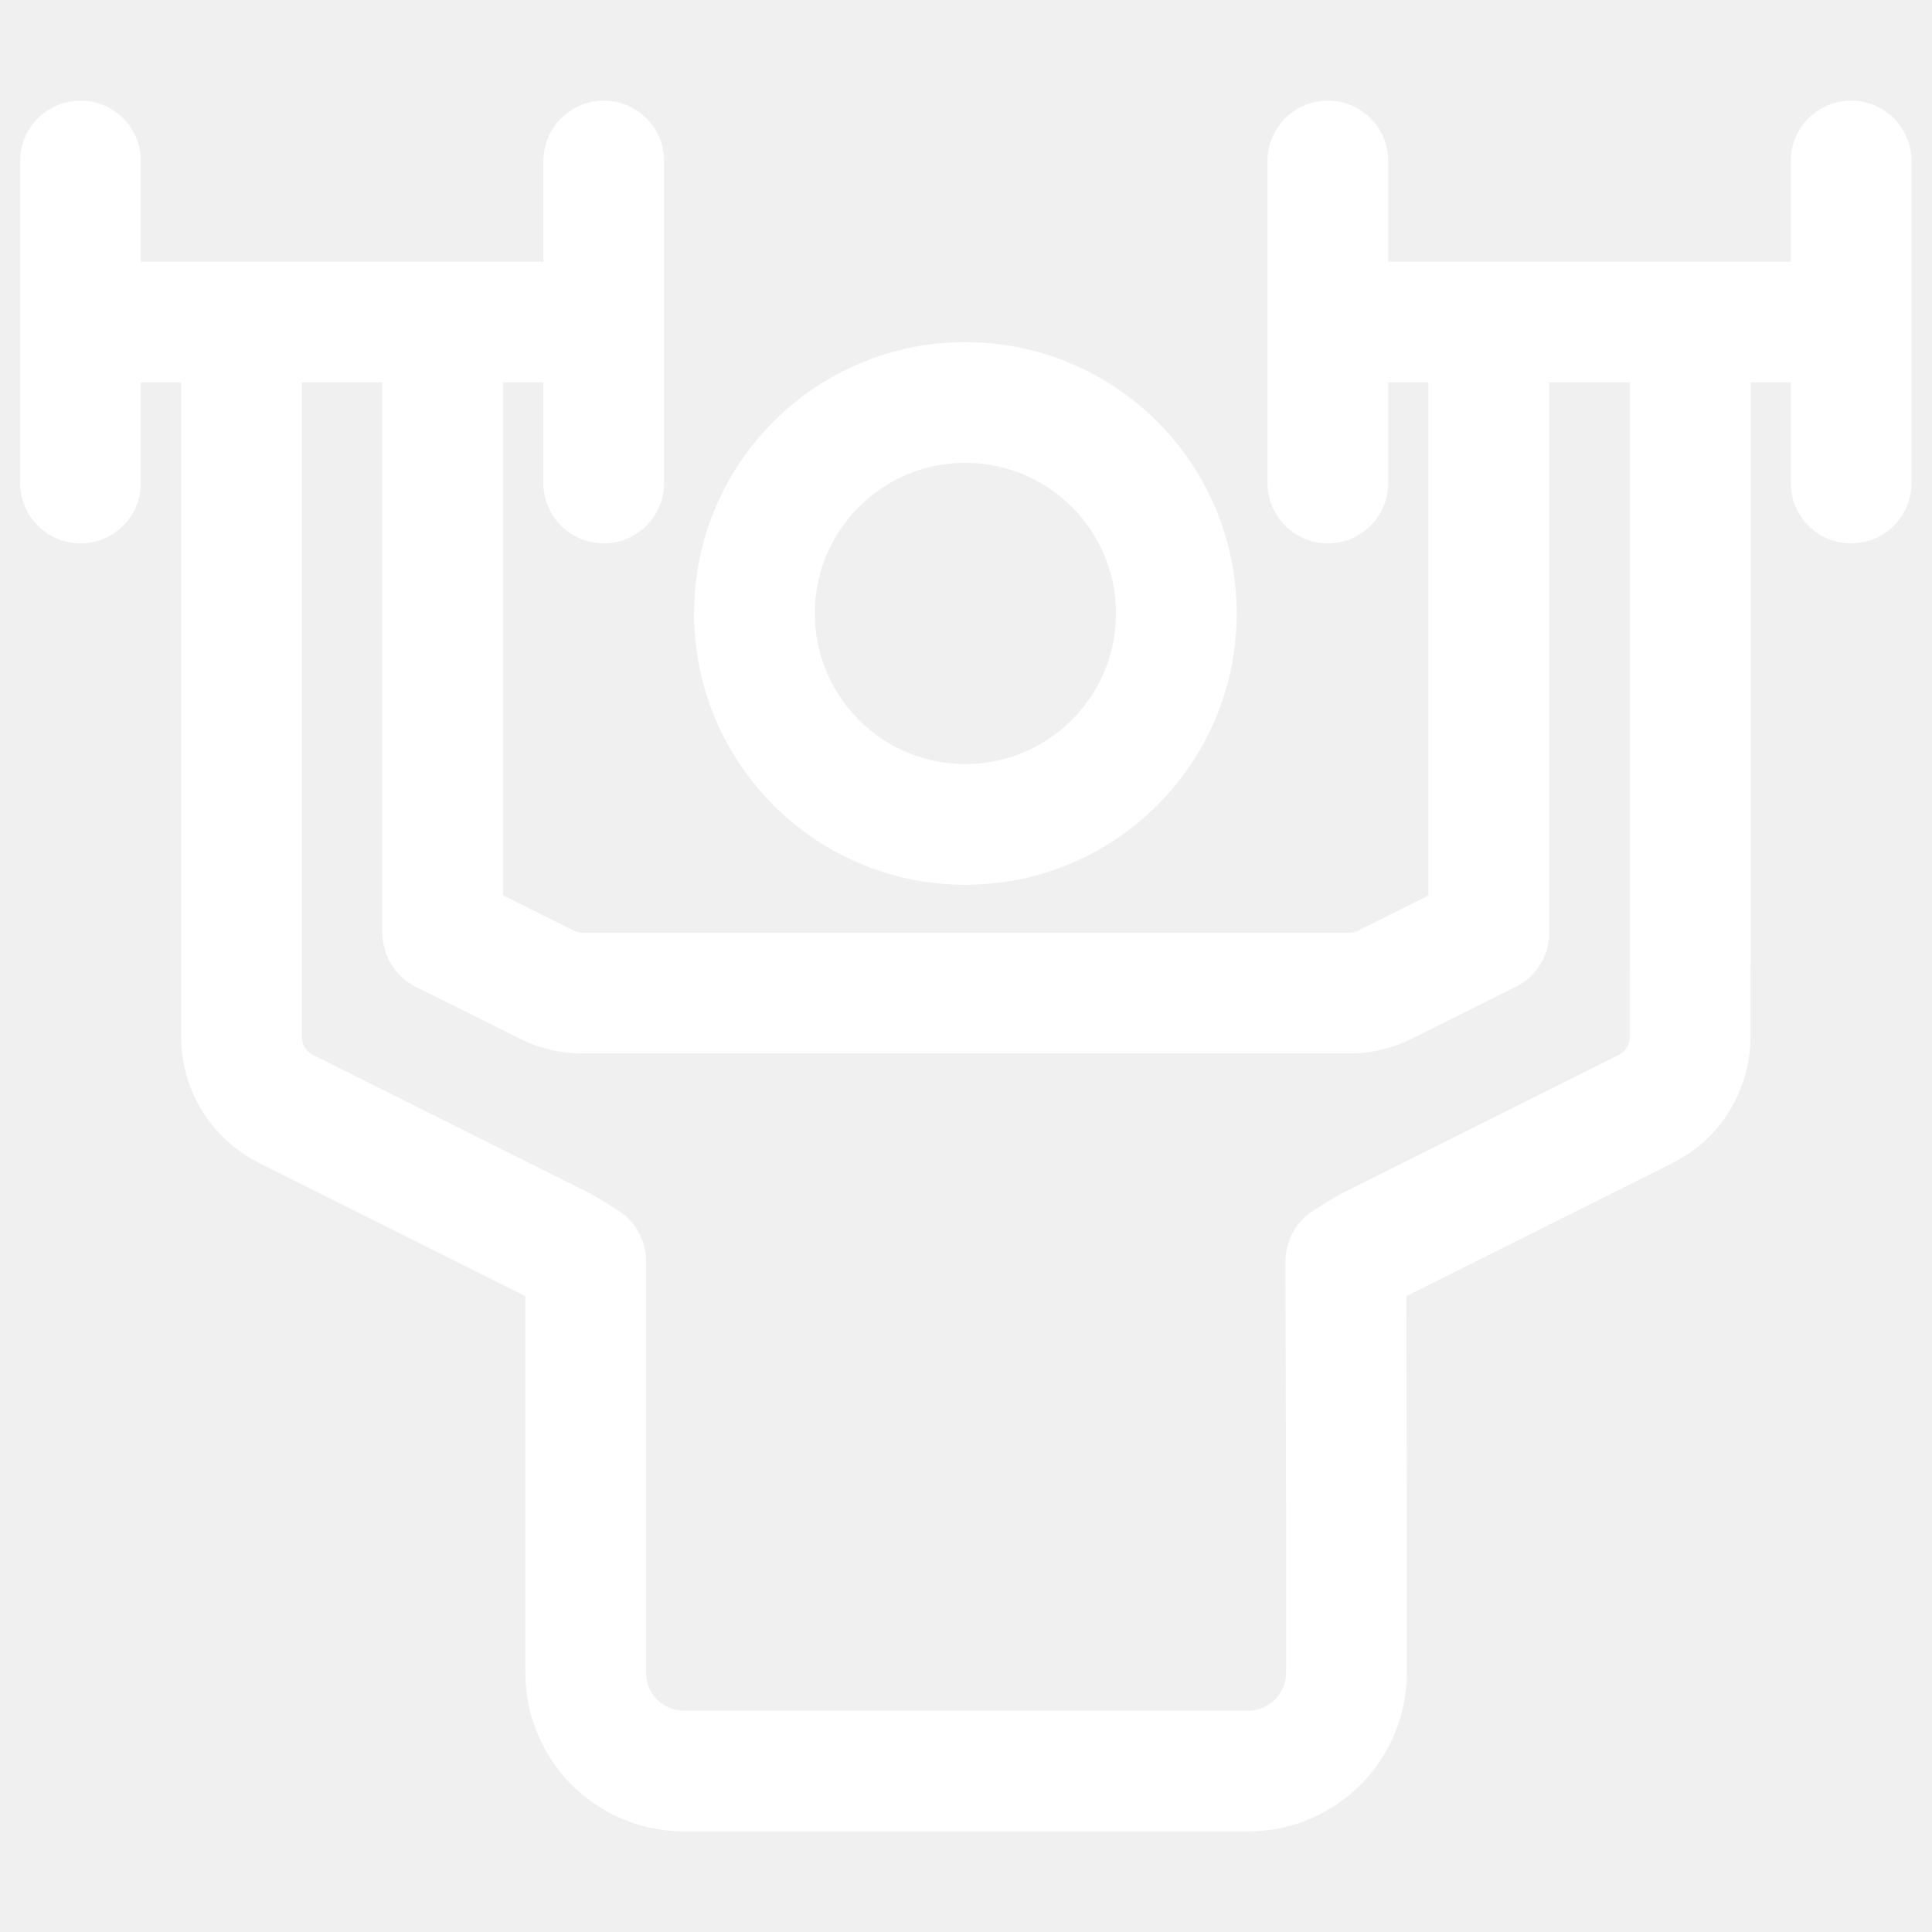
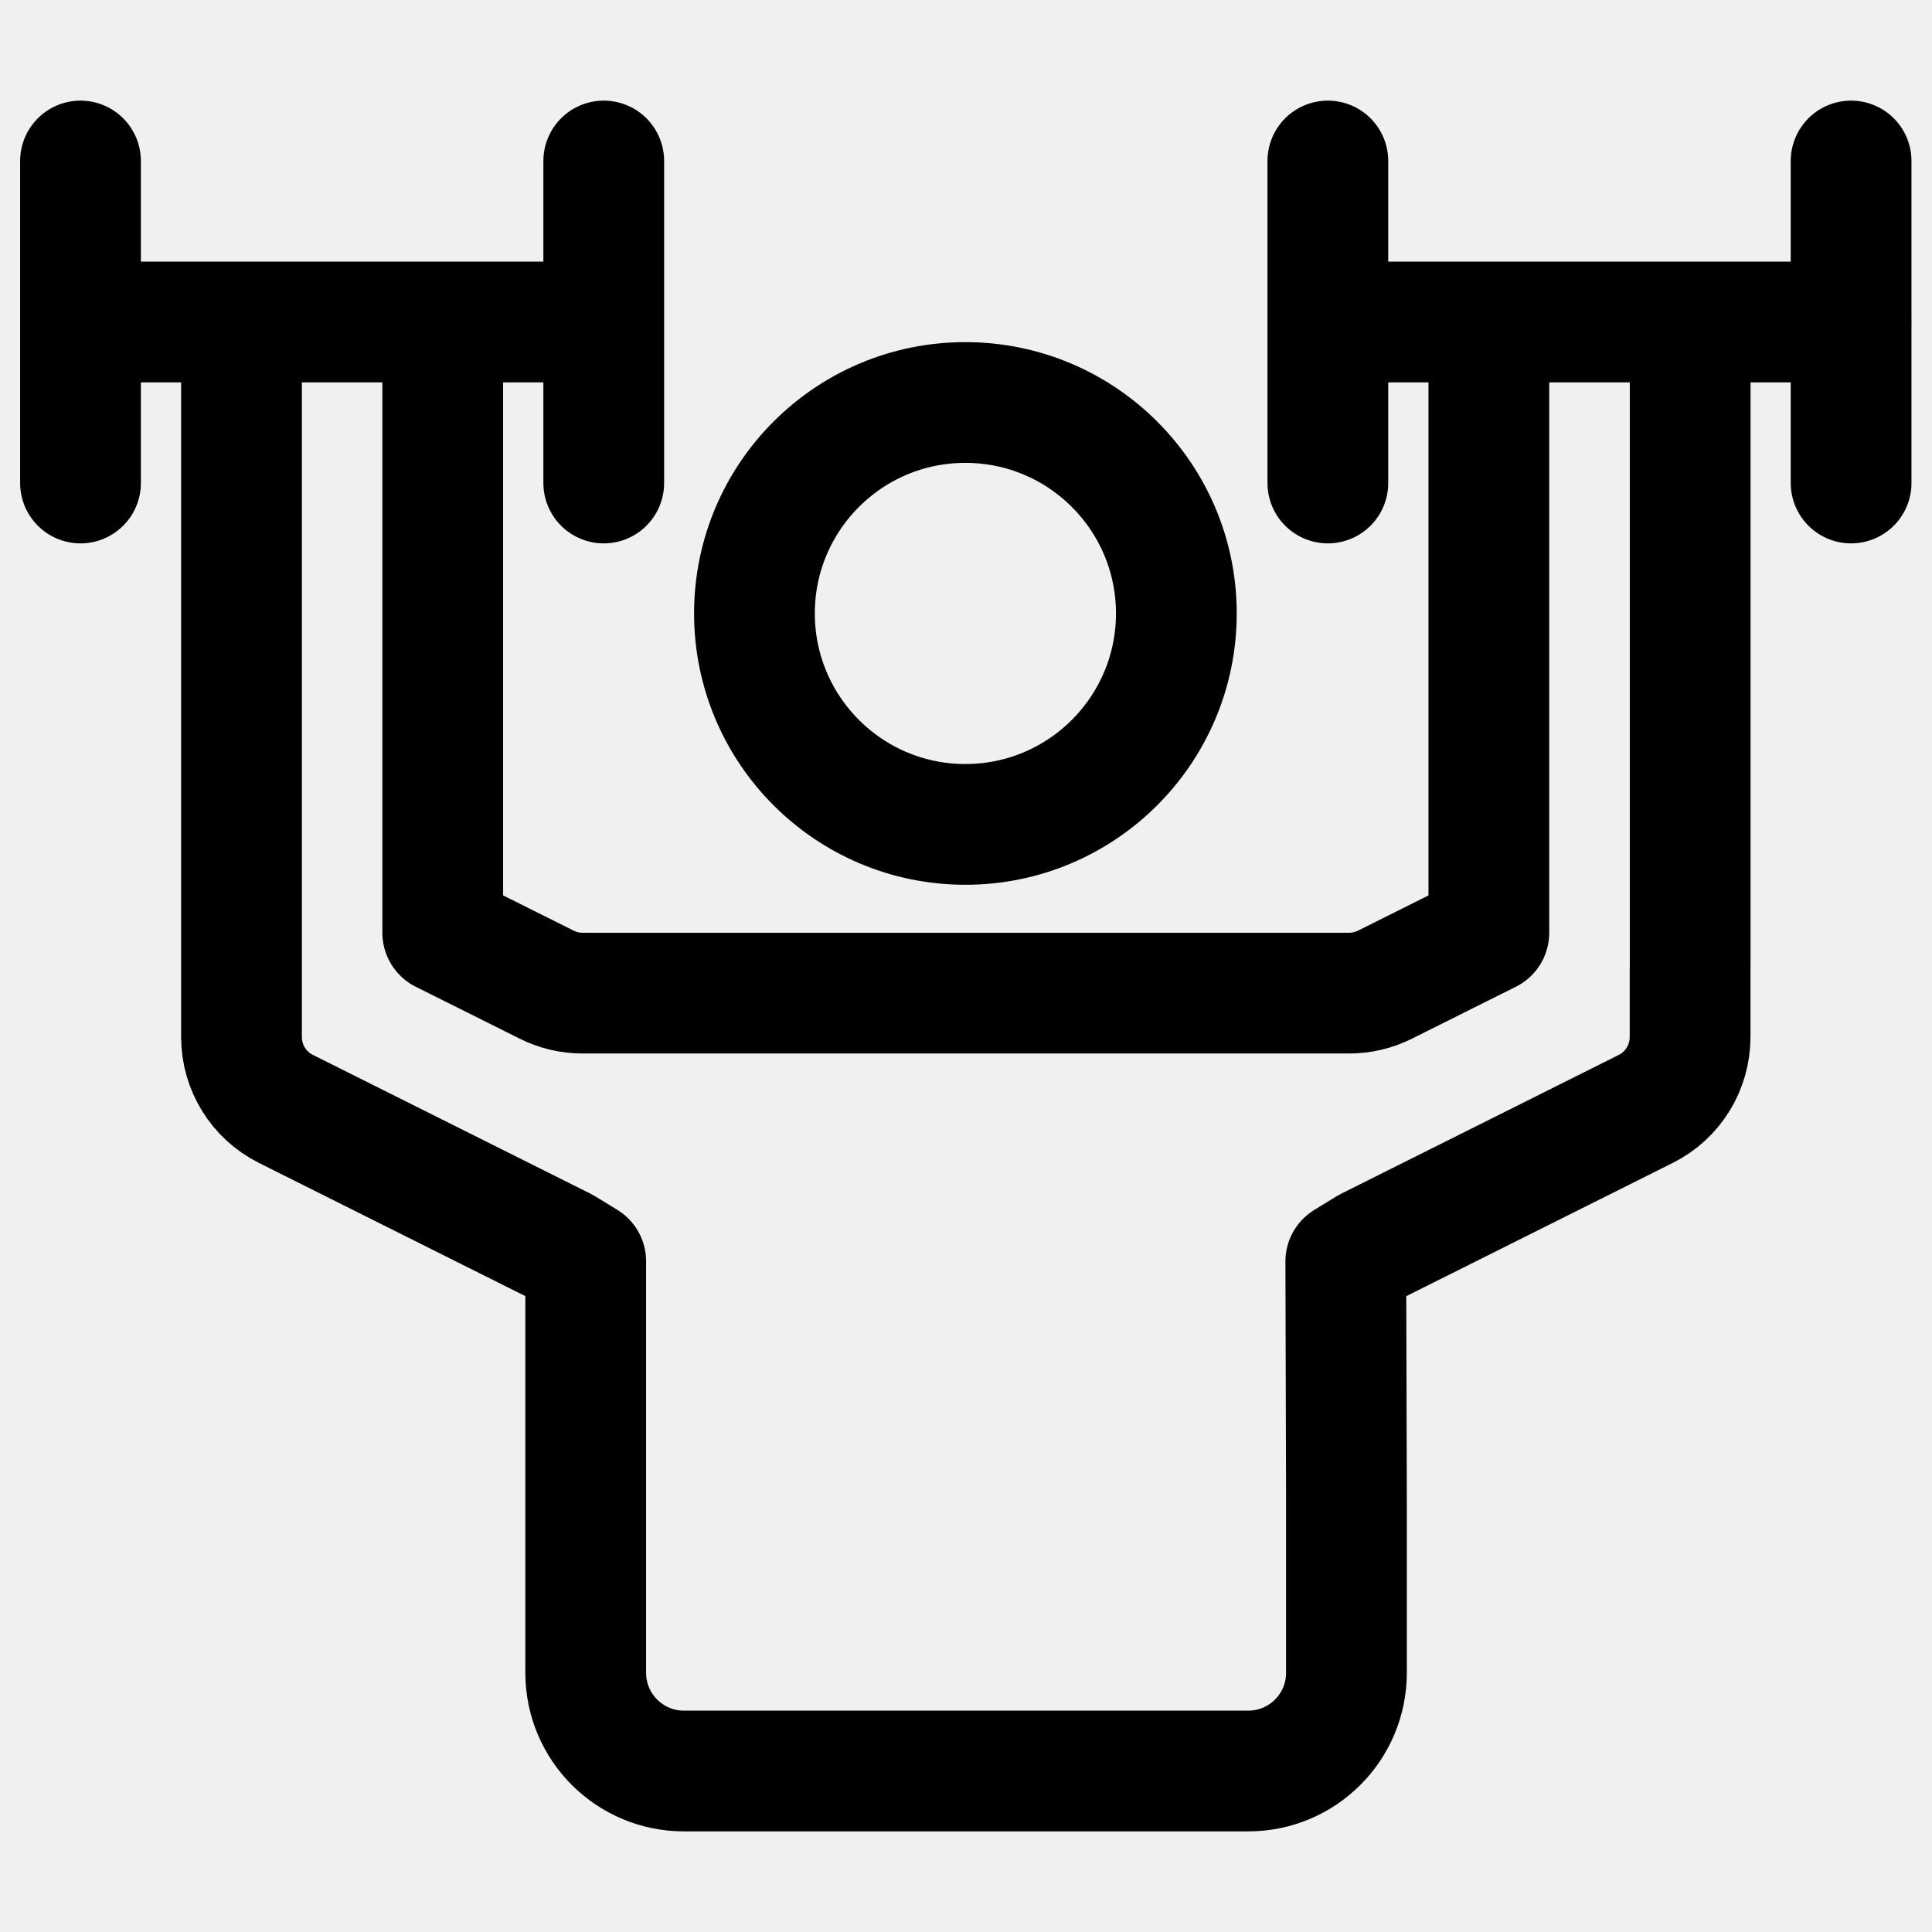
<svg xmlns="http://www.w3.org/2000/svg" width="24" height="24" viewBox="0 0 24 24" fill="none">
-   <path d="M1 6V2M7.5 6V2M1 4L7 4M22.995 6V2M16.495 6V2M22.996 4L16.995 4M14.613 7.62C14.613 9.067 13.439 10.241 11.992 10.241C10.545 10.241 9.372 9.067 9.372 7.62C9.372 6.173 10.545 5 11.992 5C13.439 5 14.613 6.173 14.613 7.62ZM5.5 4L5.5 11.587L6.79 12.231C6.928 12.301 7.082 12.337 7.237 12.337L8.257 12.337L8.276 12.337H15.711L15.73 12.337L16.759 12.337C16.914 12.337 17.067 12.301 17.206 12.231L18.495 11.587V4H20.996V12C20.996 12.01 20.996 12.019 20.995 12.029V12.882C20.995 13.261 20.782 13.607 20.443 13.776L16.995 15.5L16.718 15.67L16.726 18.625L16.726 20.78C16.726 21.454 16.18 22 15.506 22H8.496C7.822 22 7.276 21.454 7.276 20.78L7.276 15.668L7.001 15.5L3.553 13.776C3.214 13.607 3 13.261 3 12.882V12.029C3 12.019 3 12.01 3 12V4H5.5Z" stroke="white" stroke-width="1.5" stroke-linecap="round" stroke-linejoin="round" />
+   <path d="M1 6V2M7.5 6V2M1 4L7 4M22.995 6V2M16.495 6V2M22.996 4L16.995 4M14.613 7.62C14.613 9.067 13.439 10.241 11.992 10.241C10.545 10.241 9.372 9.067 9.372 7.62C9.372 6.173 10.545 5 11.992 5C13.439 5 14.613 6.173 14.613 7.62ZM5.5 4L5.5 11.587L6.79 12.231C6.928 12.301 7.082 12.337 7.237 12.337L8.257 12.337L8.276 12.337H15.711L15.73 12.337L16.759 12.337C16.914 12.337 17.067 12.301 17.206 12.231L18.495 11.587V4H20.996V12C20.996 12.01 20.996 12.019 20.995 12.029V12.882C20.995 13.261 20.782 13.607 20.443 13.776L16.995 15.5L16.718 15.67L16.726 18.625L16.726 20.78C16.726 21.454 16.18 22 15.506 22H8.496C7.822 22 7.276 21.454 7.276 20.78L7.276 15.668L7.001 15.5L3.553 13.776C3.214 13.607 3 13.261 3 12.882V12.029C3 12.019 3 12.01 3 12V4H5.5Z" stroke="black" stroke-width="1.5" stroke-linecap="round" stroke-linejoin="round" />
</svg>
